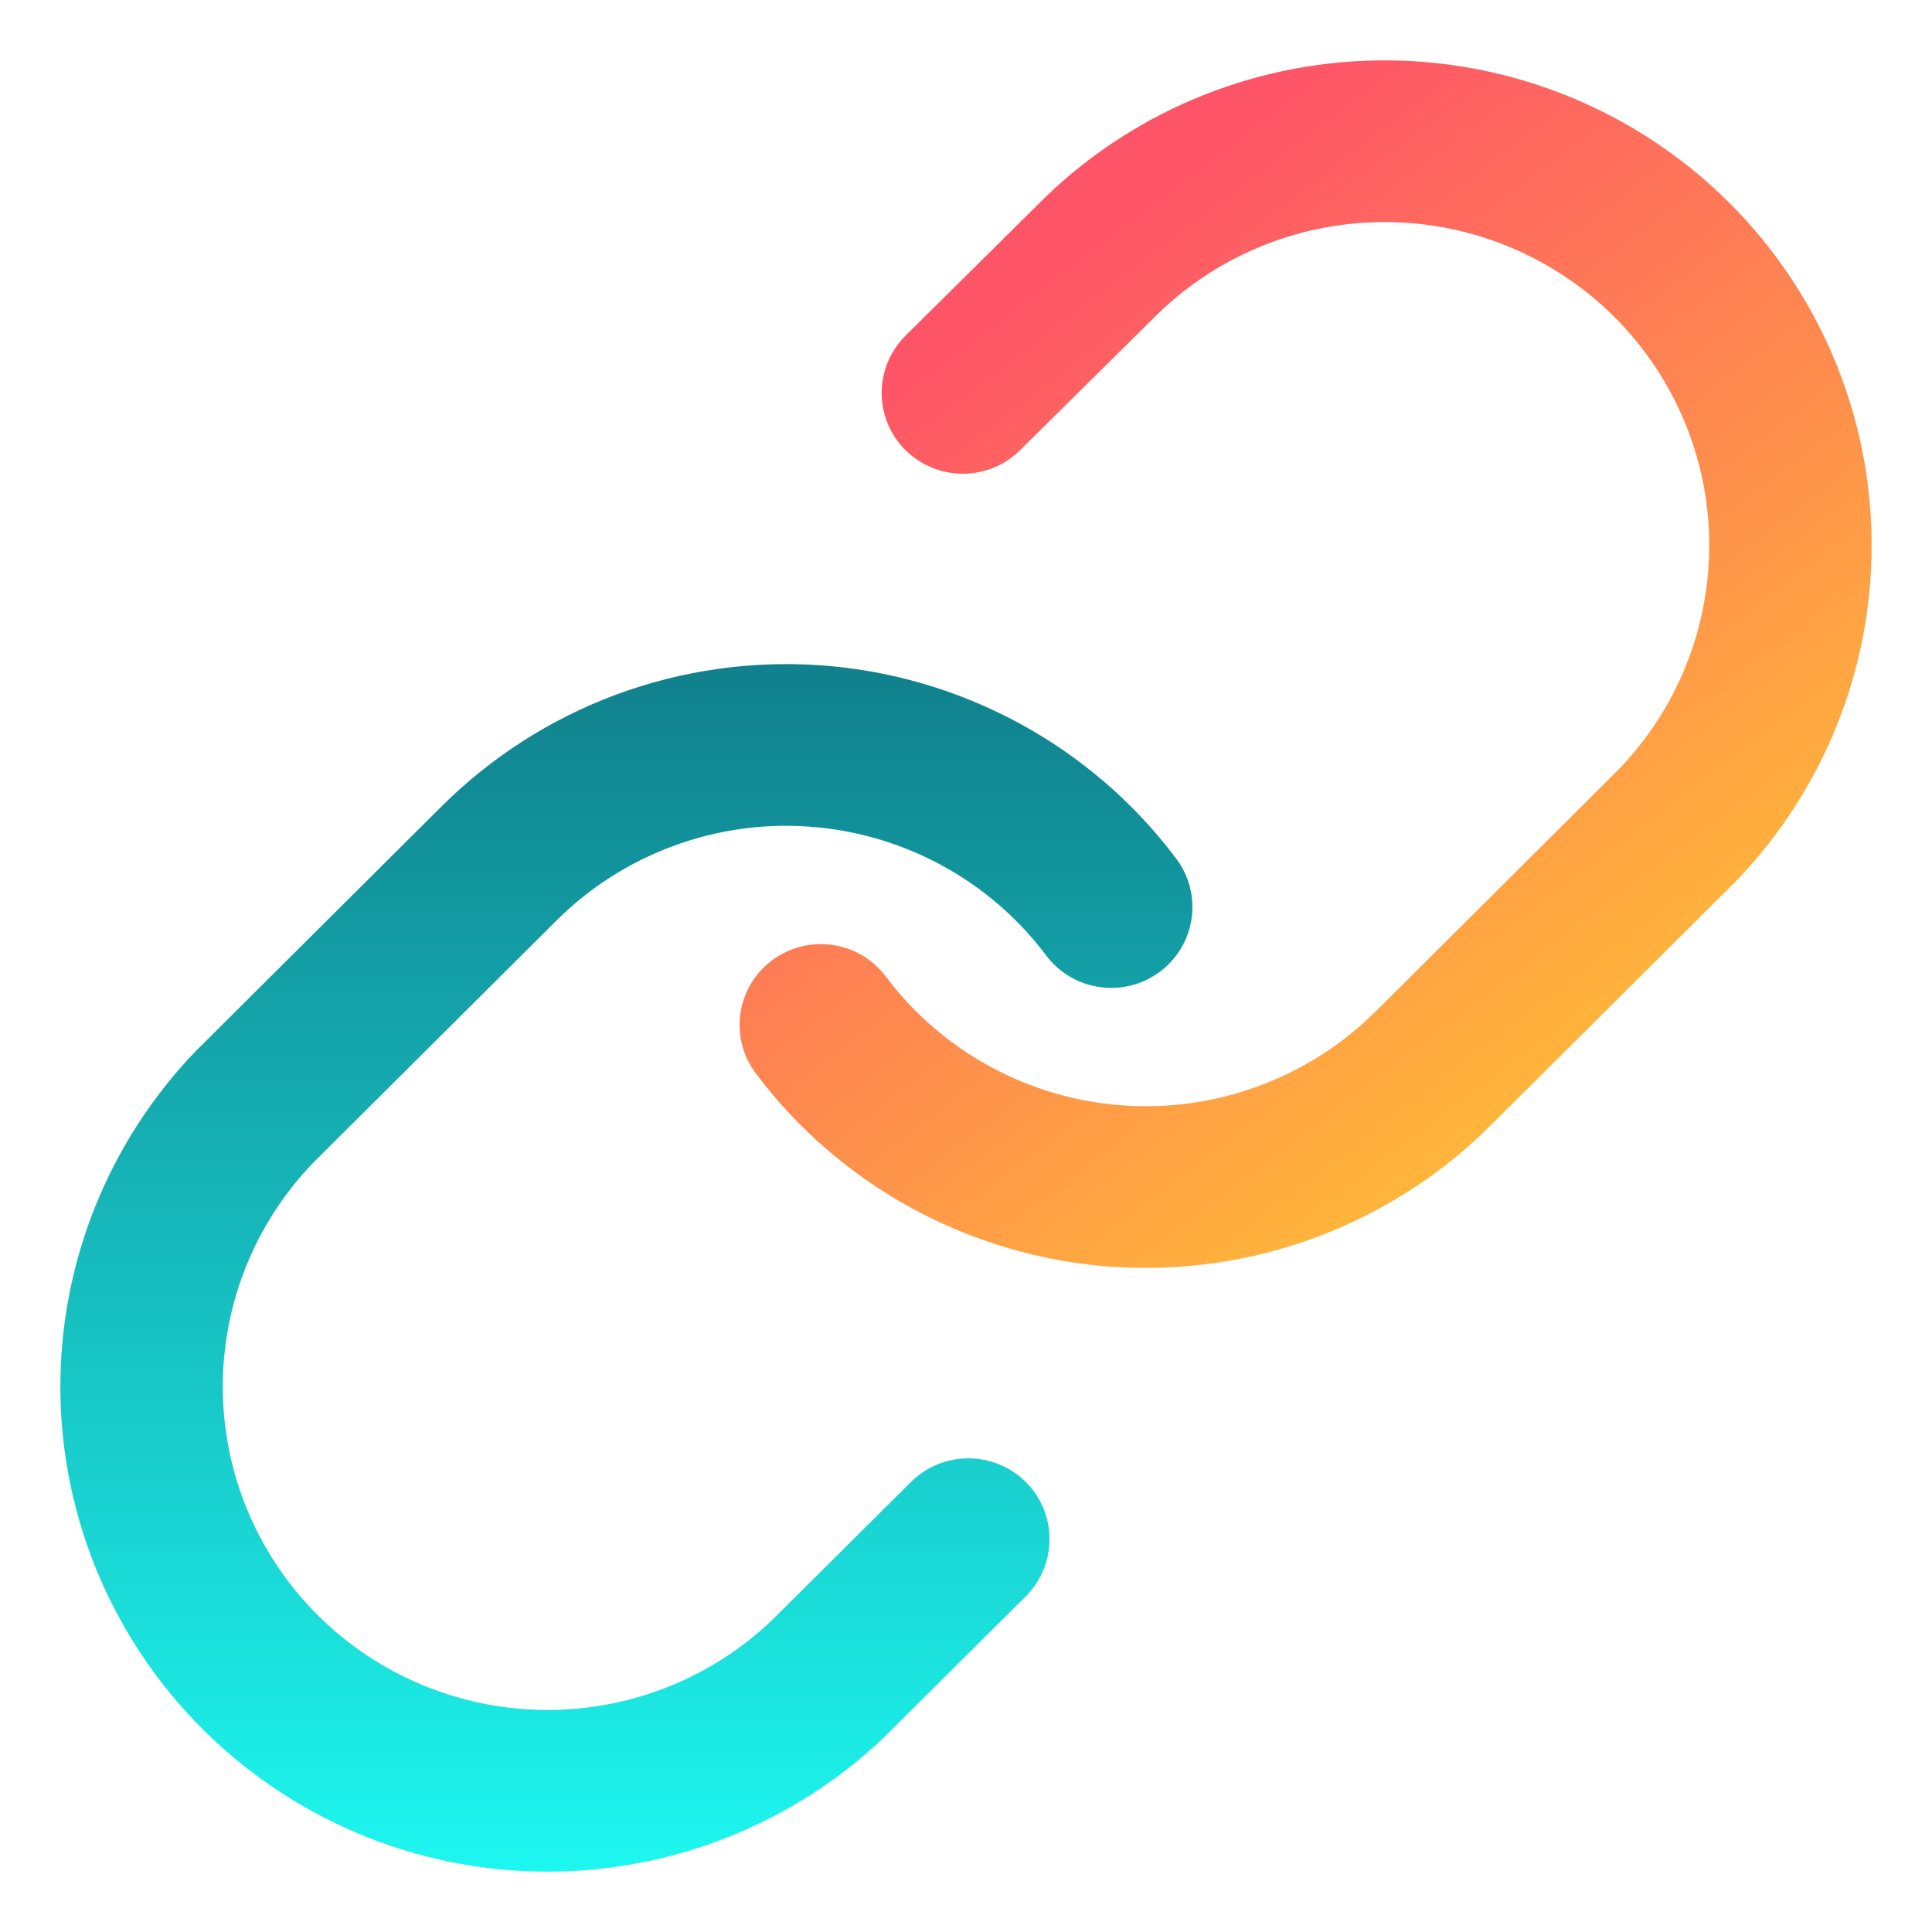
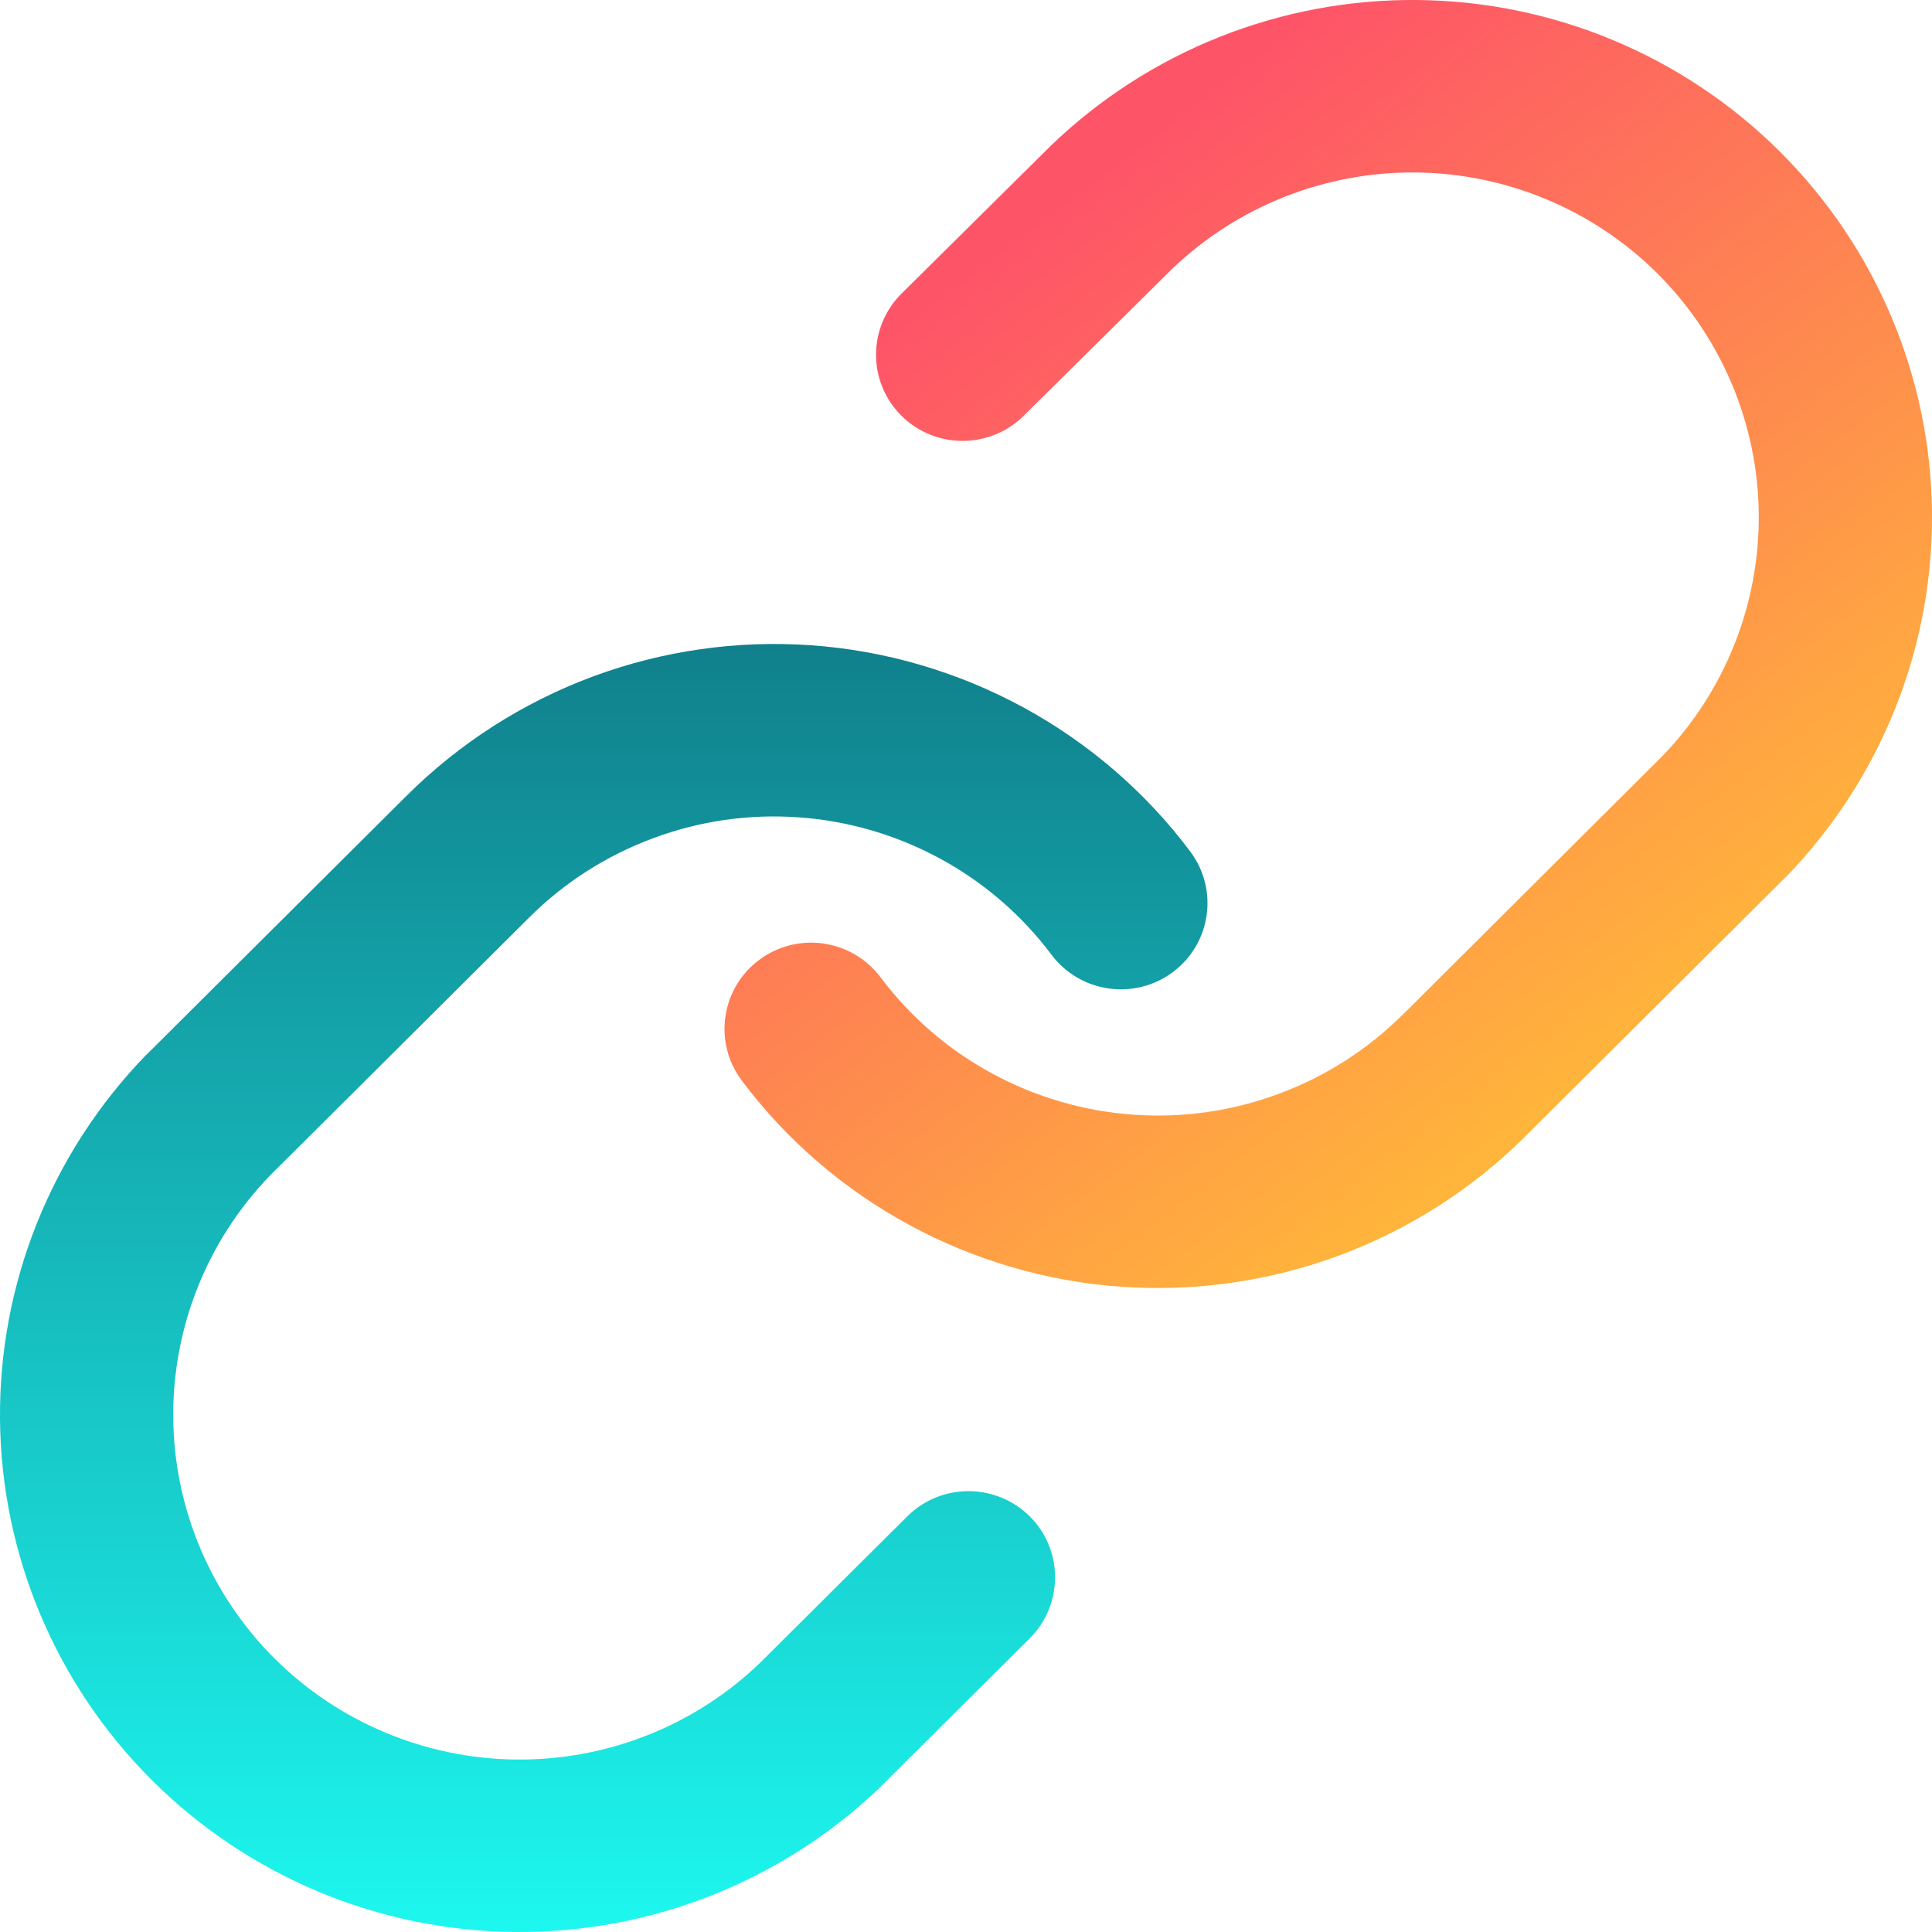
- <svg xmlns="http://www.w3.org/2000/svg" width="16" height="16" viewBox="0 0 16 16" fill="none">
-   <path fill-rule="evenodd" clip-rule="evenodd" d="M8.663 1.627C9.424 0.896 10.443 0.491 11.501 0.5C12.559 0.509 13.57 0.932 14.318 1.676C15.066 2.421 15.491 3.428 15.5 4.482C15.509 5.535 15.102 6.549 14.368 7.307L14.359 7.315L12.342 9.323C11.934 9.73 11.441 10.045 10.899 10.247C10.357 10.448 9.778 10.531 9.201 10.49C8.624 10.449 8.063 10.284 7.555 10.008C7.048 9.732 6.605 9.351 6.259 8.889C6.037 8.593 6.097 8.174 6.395 7.952C6.692 7.731 7.113 7.791 7.336 8.087C7.567 8.395 7.861 8.649 8.2 8.833C8.538 9.017 8.913 9.127 9.297 9.154C9.682 9.182 10.068 9.127 10.429 8.992C10.791 8.858 11.119 8.648 11.391 8.377L11.392 8.377L13.404 6.373C13.892 5.868 14.161 5.193 14.155 4.493C14.149 3.791 13.866 3.12 13.368 2.623C12.869 2.127 12.194 1.845 11.489 1.839C10.786 1.833 10.108 2.102 9.601 2.587L8.448 3.728C8.185 3.989 7.759 3.988 7.497 3.726C7.235 3.463 7.237 3.04 7.5 2.779L8.656 1.634L8.663 1.627Z" fill="url(#paint0_linear_7416_31908)" />
-   <path fill-rule="evenodd" clip-rule="evenodd" d="M5.101 5.753C5.643 5.552 6.222 5.469 6.799 5.51C7.376 5.551 7.937 5.716 8.445 5.992C8.952 6.268 9.395 6.649 9.741 7.111C9.963 7.407 9.903 7.826 9.605 8.048C9.308 8.269 8.887 8.209 8.664 7.913C8.433 7.605 8.139 7.351 7.8 7.167C7.462 6.983 7.087 6.873 6.703 6.846C6.318 6.818 5.932 6.873 5.571 7.008C5.209 7.142 4.881 7.352 4.609 7.623L2.596 9.627C2.108 10.132 1.839 10.807 1.845 11.507C1.851 12.209 2.134 12.88 2.632 13.377C3.131 13.873 3.806 14.155 4.511 14.161C5.214 14.167 5.892 13.899 6.398 13.413L7.544 12.273C7.806 12.012 8.232 12.012 8.495 12.273C8.757 12.534 8.757 12.958 8.495 13.22L7.345 14.364L7.337 14.373C6.576 15.104 5.557 15.509 4.499 15.5C3.441 15.491 2.43 15.068 1.682 14.324C0.934 13.579 0.509 12.572 0.5 11.518C0.491 10.465 0.898 9.451 1.632 8.693L1.641 8.685L3.658 6.677C3.658 6.677 3.658 6.677 3.658 6.677C4.067 6.27 4.559 5.955 5.101 5.753Z" fill="url(#paint1_linear_7416_31908)" />
+ <svg xmlns="http://www.w3.org/2000/svg" width="15" height="15" viewBox="0 0 15 15" fill="none">
+   <path fill-rule="evenodd" clip-rule="evenodd" d="M8.163 1.127C8.924 0.396 9.943 -0.009 11.001 0C12.059 0.009 13.07 0.432 13.818 1.176C14.566 1.921 14.991 2.928 15 3.982C15.009 5.035 14.602 6.049 13.868 6.807L13.859 6.815L11.842 8.823C11.434 9.23 10.941 9.545 10.399 9.747C9.857 9.948 9.278 10.031 8.701 9.99C8.124 9.949 7.563 9.784 7.055 9.508C6.548 9.232 6.105 8.851 5.759 8.389C5.537 8.093 5.597 7.674 5.895 7.452C6.192 7.231 6.613 7.291 6.836 7.587C7.067 7.895 7.361 8.149 7.7 8.333C8.038 8.517 8.413 8.627 8.797 8.654C9.182 8.682 9.568 8.627 9.929 8.492C10.291 8.358 10.619 8.148 10.891 7.877L10.892 7.877L12.904 5.873C13.392 5.368 13.661 4.693 13.655 3.993C13.649 3.291 13.366 2.62 12.868 2.123C12.369 1.627 11.694 1.345 10.989 1.339C10.286 1.333 9.608 1.602 9.101 2.087L7.948 3.228C7.685 3.489 7.259 3.488 6.997 3.226C6.735 2.963 6.737 2.54 7 2.279L8.156 1.134L8.163 1.127Z" fill="url(#paint0_linear_7416_31908)" />
+   <path fill-rule="evenodd" clip-rule="evenodd" d="M4.601 5.253C5.143 5.052 5.722 4.969 6.299 5.01C6.876 5.051 7.437 5.216 7.945 5.492C8.452 5.768 8.895 6.149 9.241 6.611C9.463 6.907 9.403 7.326 9.105 7.548C8.808 7.769 8.387 7.709 8.164 7.413C7.933 7.105 7.639 6.851 7.3 6.667C6.962 6.483 6.587 6.373 6.203 6.346C5.818 6.318 5.432 6.373 5.071 6.508C4.709 6.642 4.381 6.852 4.109 7.123L2.096 9.127C1.608 9.632 1.339 10.307 1.345 11.007C1.351 11.709 1.634 12.38 2.132 12.877C2.631 13.373 3.306 13.655 4.011 13.661C4.714 13.667 5.392 13.399 5.898 12.913L7.044 11.773C7.306 11.512 7.732 11.512 7.995 11.773C8.257 12.034 8.257 12.458 7.995 12.72L6.845 13.864L6.837 13.873C6.076 14.604 5.057 15.009 3.999 15C2.941 14.991 1.93 14.568 1.182 13.824C0.434 13.079 0.009 12.072 0 11.018C-0.009 9.965 0.398 8.951 1.132 8.193L1.141 8.185L3.158 6.177C3.158 6.177 3.158 6.177 3.158 6.177C3.567 5.77 4.059 5.455 4.601 5.253Z" fill="url(#paint1_linear_7416_31908)" />
  <defs>
-     <linearGradient id="paint0_linear_7416_31908" x1="10.812" y1="0.5" x2="17.685" y2="9.558" gradientUnits="userSpaceOnUse">
+     <linearGradient id="paint0_linear_7416_31908" x1="10.312" y1="0" x2="17.185" y2="9.058" gradientUnits="userSpaceOnUse">
      <stop stop-color="#FE5468" />
      <stop offset="1" stop-color="#FFDF27" />
    </linearGradient>
-     <linearGradient id="paint1_linear_7416_31908" x1="5.188" y1="5.5" x2="5.188" y2="15.5" gradientUnits="userSpaceOnUse">
+     <linearGradient id="paint1_linear_7416_31908" x1="4.688" y1="5" x2="4.688" y2="15" gradientUnits="userSpaceOnUse">
      <stop stop-color="#10808C" />
      <stop offset="1" stop-color="#1DF7EF" />
    </linearGradient>
  </defs>
</svg>
